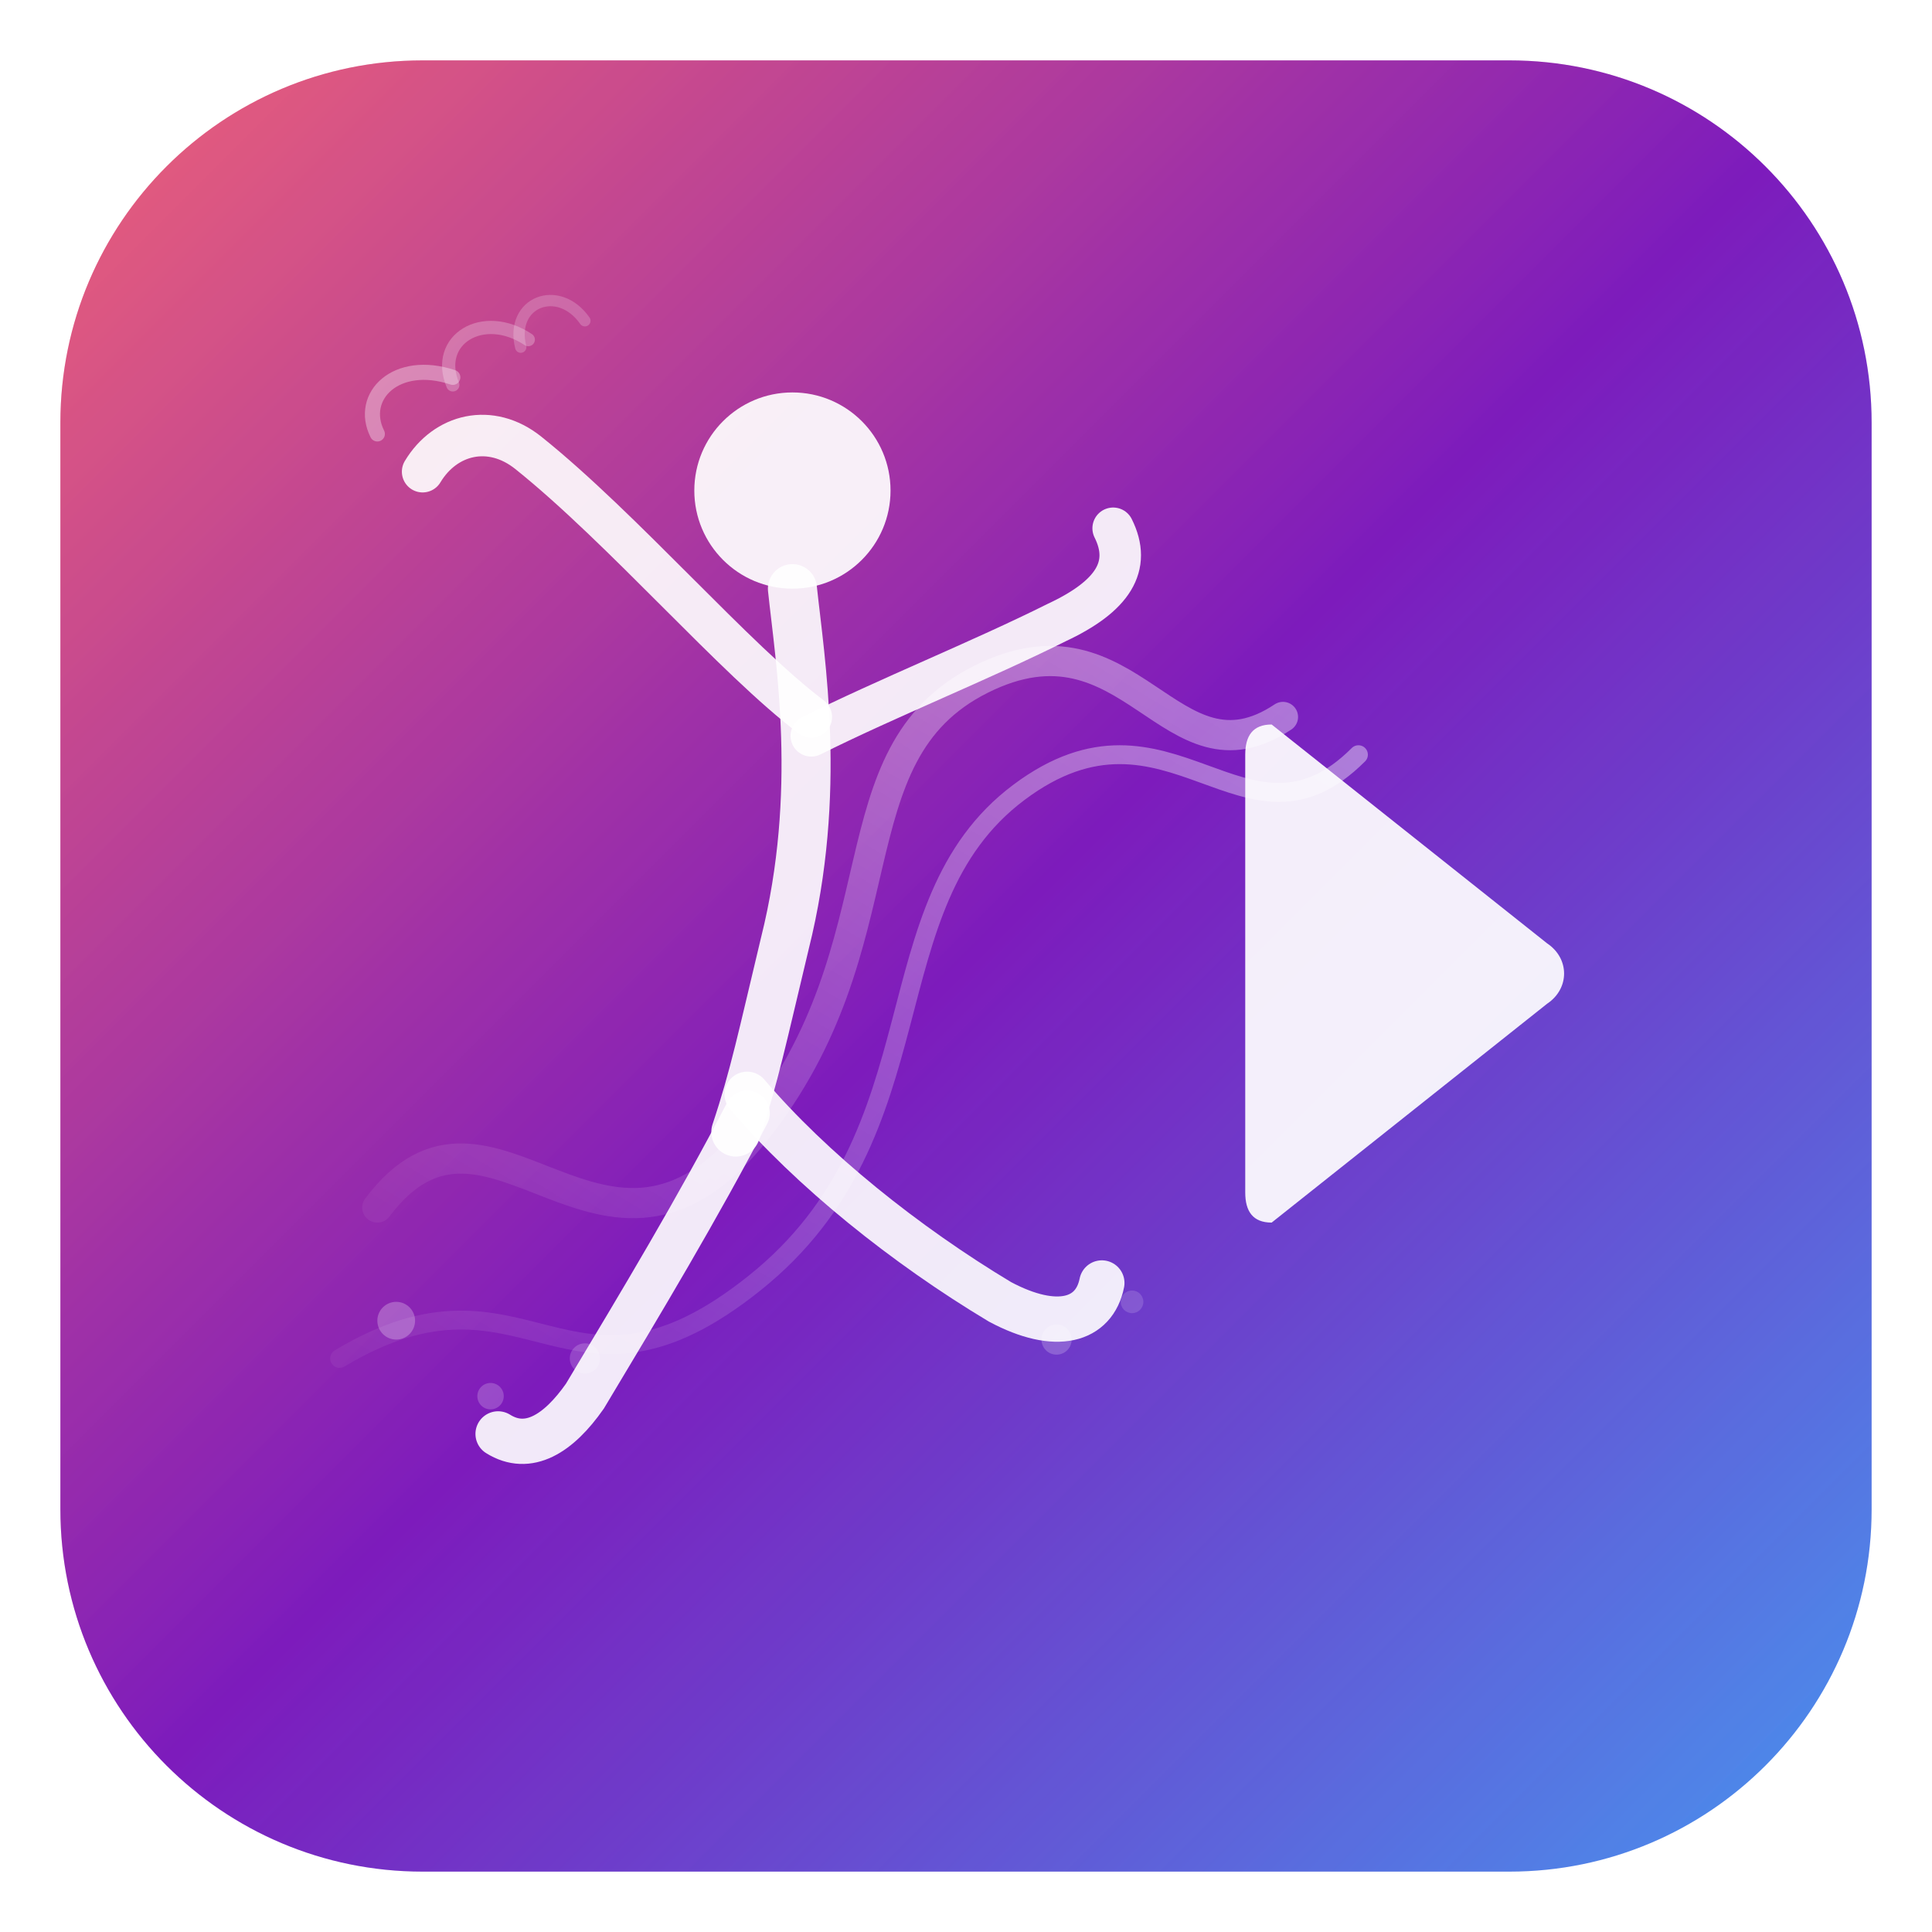
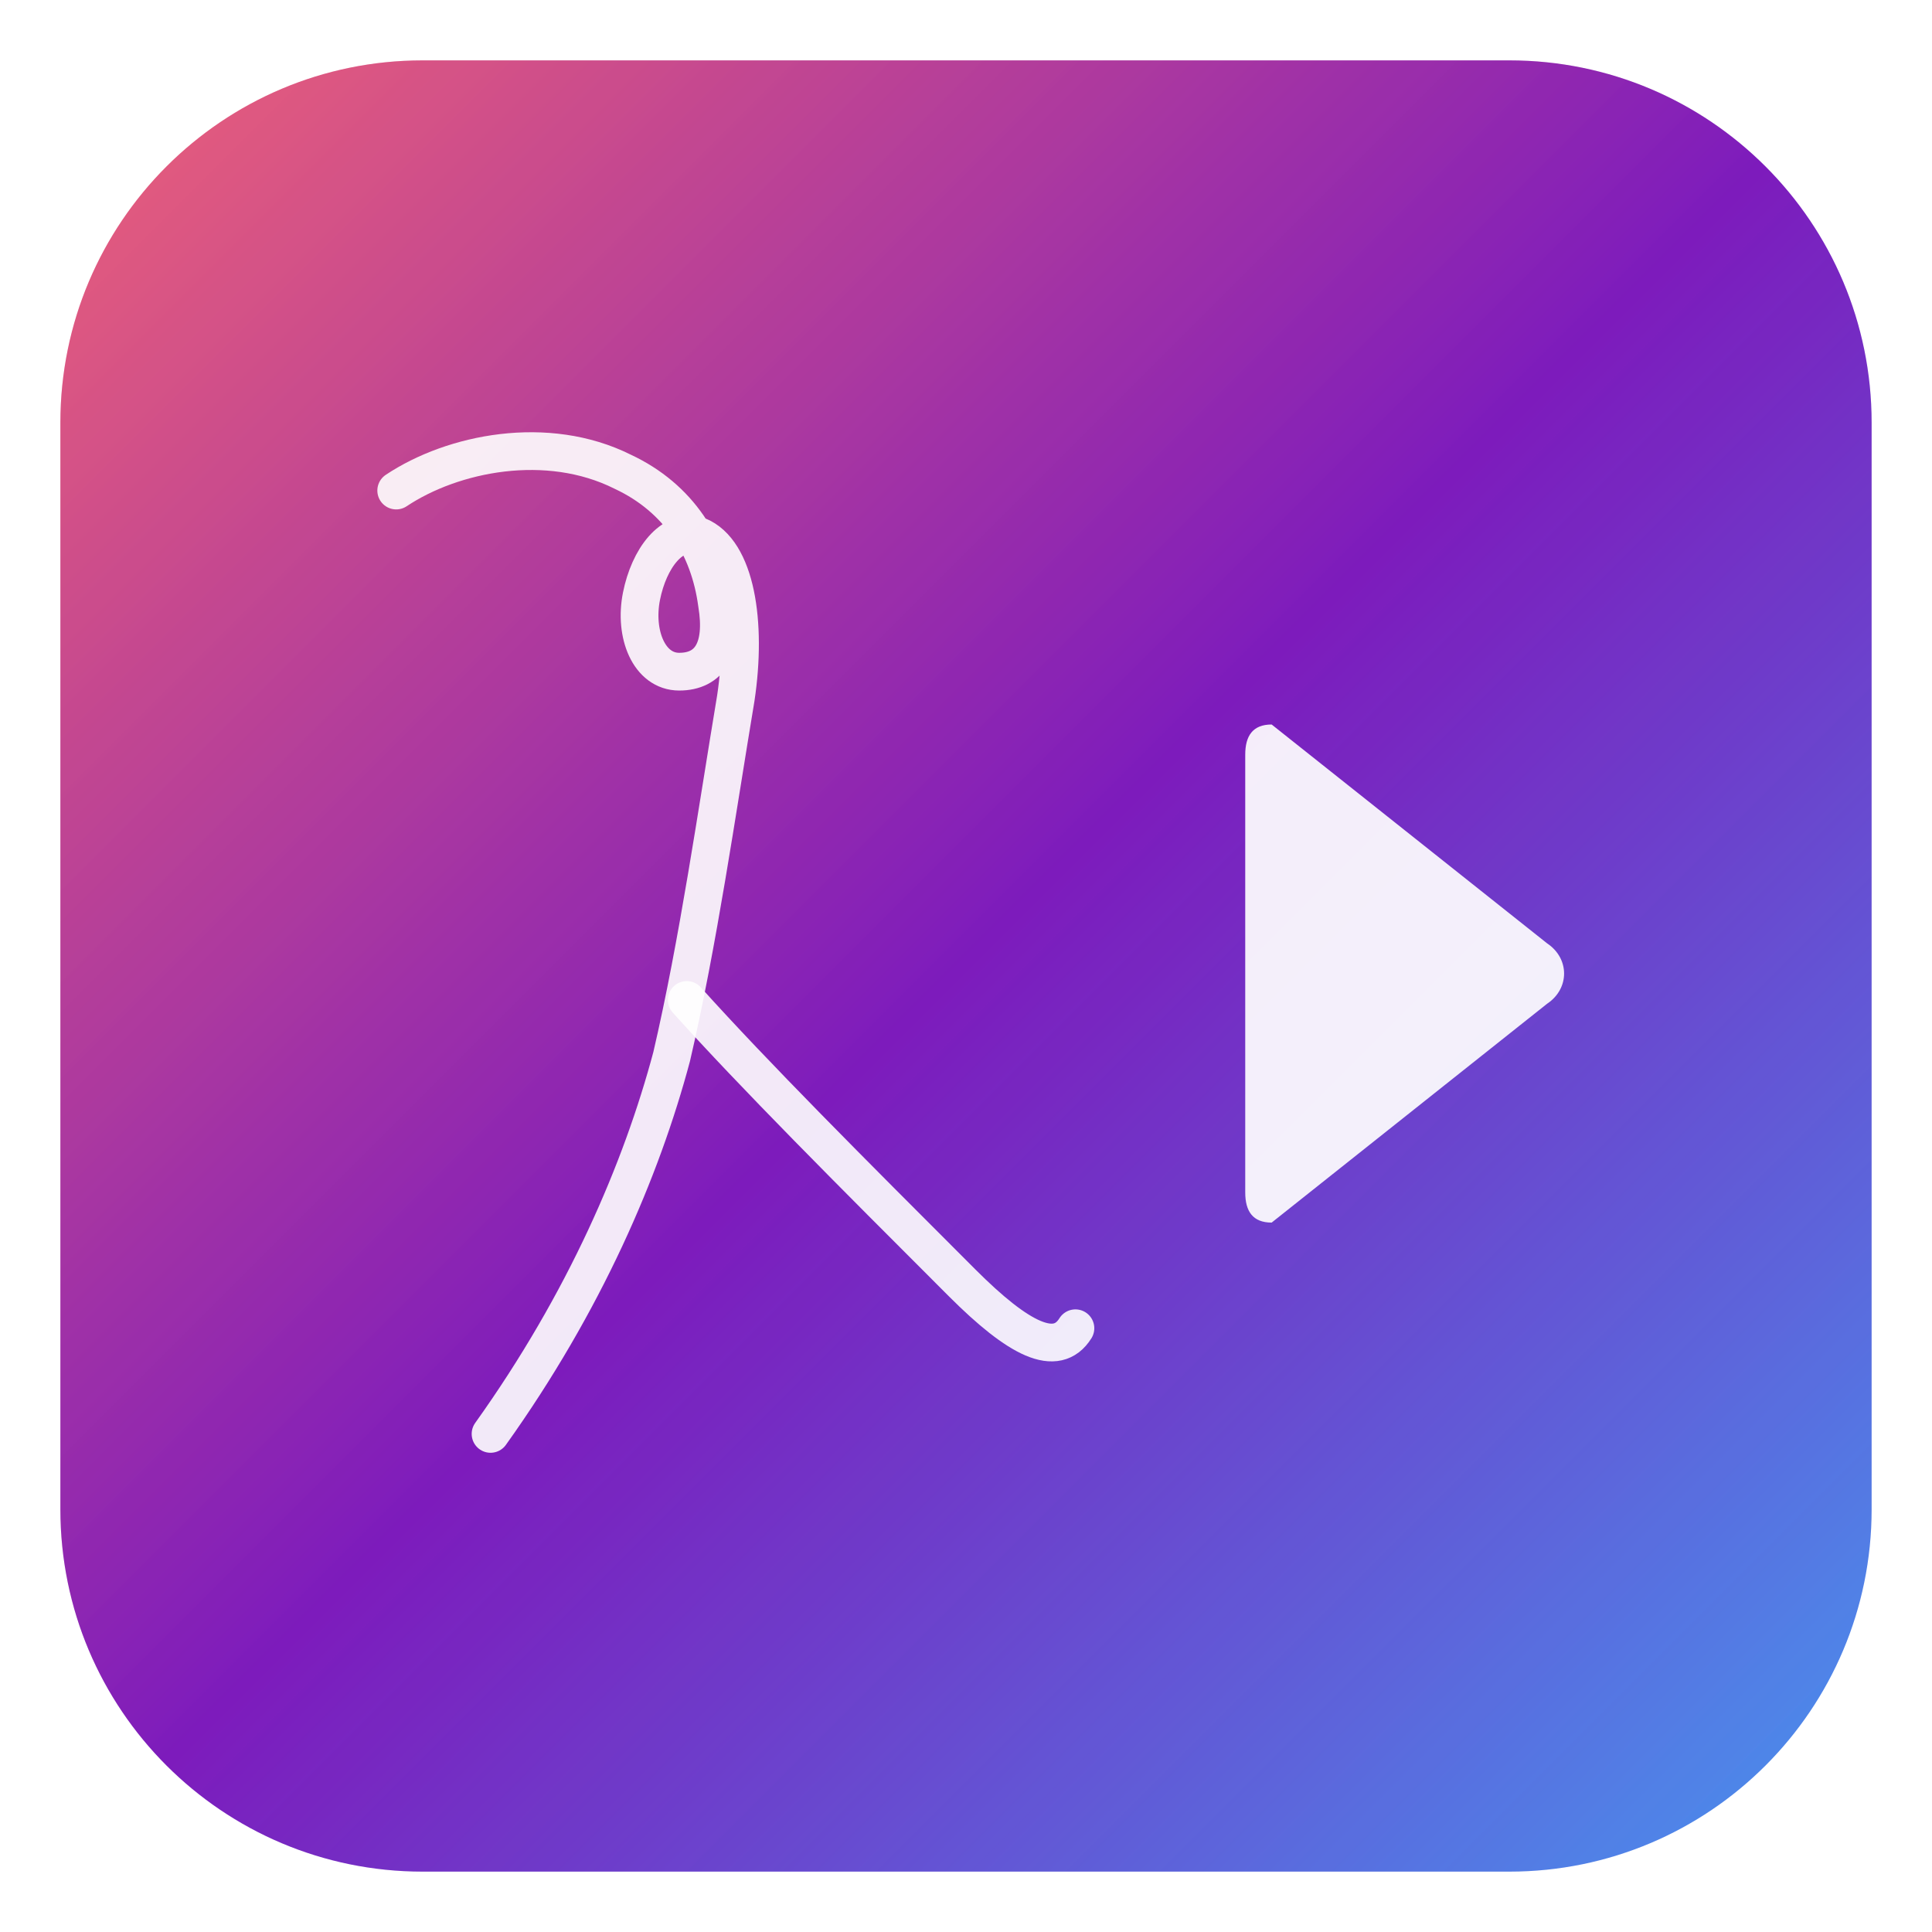
<svg xmlns="http://www.w3.org/2000/svg" viewBox="0 0 512 512" width="512" height="512">
  <defs>
    <linearGradient id="bg" x1="0%" y1="0%" x2="100%" y2="100%">
      <stop offset="0%" stop-color="#e94560" />
      <stop offset="50%" stop-color="#7209b7" />
      <stop offset="100%" stop-color="#4895ef" />
    </linearGradient>
    <linearGradient id="shine" x1="0%" y1="0%" x2="100%" y2="100%">
      <stop offset="0%" stop-color="rgba(255,255,255,0.15)" />
      <stop offset="100%" stop-color="rgba(255,255,255,0)" />
    </linearGradient>
-     <linearGradient id="ribbon1" x1="0%" y1="0%" x2="100%" y2="100%">
-       <stop offset="0%" stop-color="rgba(255,255,255,0.6)" />
-       <stop offset="100%" stop-color="rgba(255,255,255,0.1)" />
-     </linearGradient>
-     <linearGradient id="ribbon2" x1="100%" y1="0%" x2="0%" y2="100%">
-       <stop offset="0%" stop-color="rgba(255,255,255,0.4)" />
-       <stop offset="100%" stop-color="rgba(255,255,255,0.05)" />
-     </linearGradient>
  </defs>
  <rect x="16" y="16" width="480" height="480" rx="96" ry="96" fill="url(#bg)" />
  <rect x="16" y="16" width="480" height="480" rx="96" ry="96" fill="url(#shine)" />
-   <path d="M100,320 C130,280 160,350 200,300 C240,250 220,200 260,180 C300,160 310,210 340,190" fill="none" stroke="url(#ribbon2)" stroke-width="8" stroke-linecap="round" />
-   <path d="M90,360 C140,330 150,380 200,340 C250,300 230,240 270,210 C310,180 330,230 360,200" fill="none" stroke="url(#ribbon2)" stroke-width="5" stroke-linecap="round" />
-   <circle cx="210" cy="130" r="26" fill="rgba(255,255,255,0.92)" />
-   <path d="M210,156 C212,175 218,210 208,250 C202,275 200,285 195,300" fill="none" stroke="rgba(255,255,255,0.9)" stroke-width="13" stroke-linecap="round" />
-   <path d="M215,190 C195,175 165,140 140,120 C130,112 118,115 112,125" fill="none" stroke="rgba(255,255,255,0.9)" stroke-width="11" stroke-linecap="round" />
-   <path d="M215,195 C235,185 260,175 280,165 C295,158 300,150 295,140" fill="none" stroke="rgba(255,255,255,0.9)" stroke-width="11" stroke-linecap="round" />
-   <path d="M198,295 C185,320 170,345 155,370 C148,380 140,385 132,380" fill="none" stroke="rgba(255,255,255,0.9)" stroke-width="12" stroke-linecap="round" />
-   <path d="M198,290 C215,310 240,330 265,345 C280,353 290,350 292,340" fill="none" stroke="rgba(255,255,255,0.9)" stroke-width="12" stroke-linecap="round" />
+   <path d="M105,130            C120,120 145,115 165,125            C180,132 188,145 190,160            C192,172 188,178 180,178            C172,178 168,168 170,158            C172,148 178,140 185,142            C195,146 198,165 195,185            C190,215 185,250 178,280            C170,310 155,345 130,380" fill="none" stroke="rgba(255,255,255,0.9)" stroke-width="10" stroke-linecap="round" stroke-linejoin="round" />
+   <path d="M182,265            C200,285 225,310 255,340            C270,355 280,360 285,352" fill="none" stroke="rgba(255,255,255,0.9)" stroke-width="10" stroke-linecap="round" />
  <path d="M330,200 C330,195 332,192 337,192 L410,250 C416,254 416,262 410,266 L337,324 C332,324 330,321 330,316 Z" fill="rgba(255,255,255,0.92)" />
-   <path d="M120,100 C105,95 95,105 100,115" fill="none" stroke="rgba(255,255,255,0.35)" stroke-width="4" stroke-linecap="round" />
-   <path d="M140,90 C128,82 115,90 120,102" fill="none" stroke="rgba(255,255,255,0.25)" stroke-width="3.5" stroke-linecap="round" />
-   <path d="M155,85 C148,75 135,80 138,92" fill="none" stroke="rgba(255,255,255,0.2)" stroke-width="3" stroke-linecap="round" />
-   <circle cx="105" cy="350" r="5" fill="rgba(255,255,255,0.25)" />
-   <circle cx="130" cy="370" r="3.5" fill="rgba(255,255,255,0.2)" />
-   <circle cx="155" cy="360" r="4" fill="rgba(255,255,255,0.18)" />
-   <circle cx="280" cy="355" r="4" fill="rgba(255,255,255,0.2)" />
-   <circle cx="300" cy="345" r="3" fill="rgba(255,255,255,0.15)" />
</svg>
